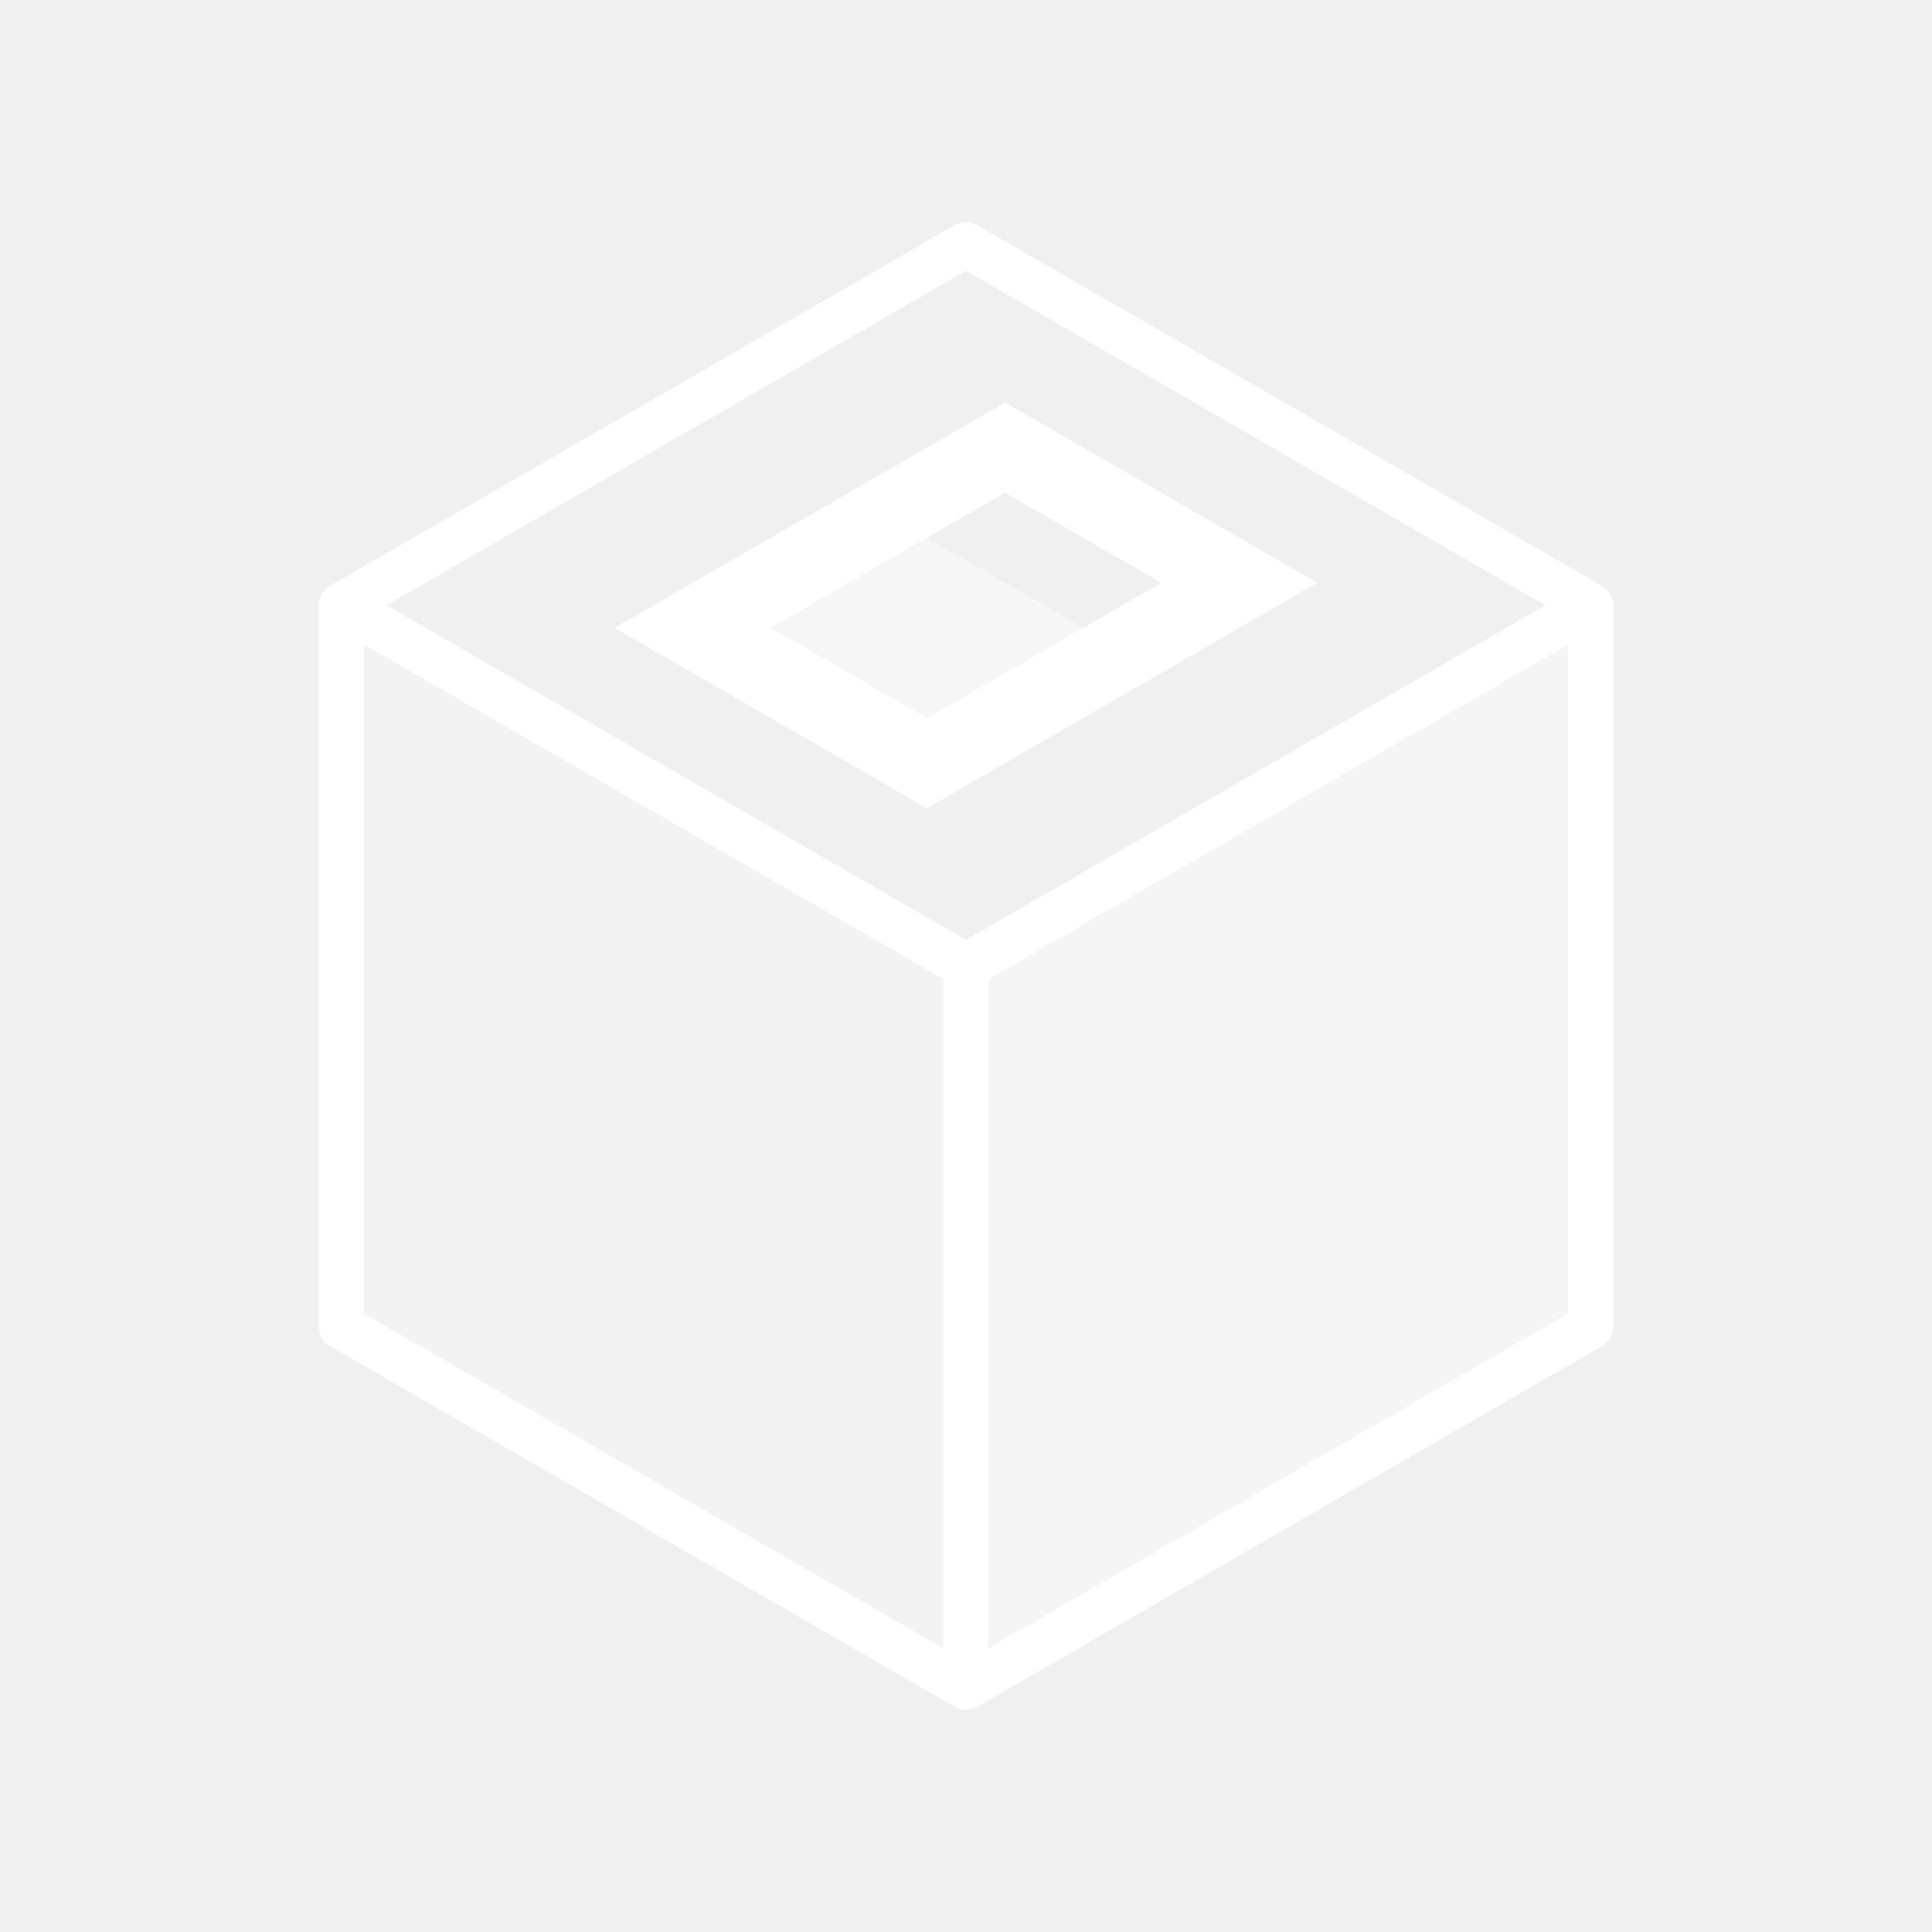
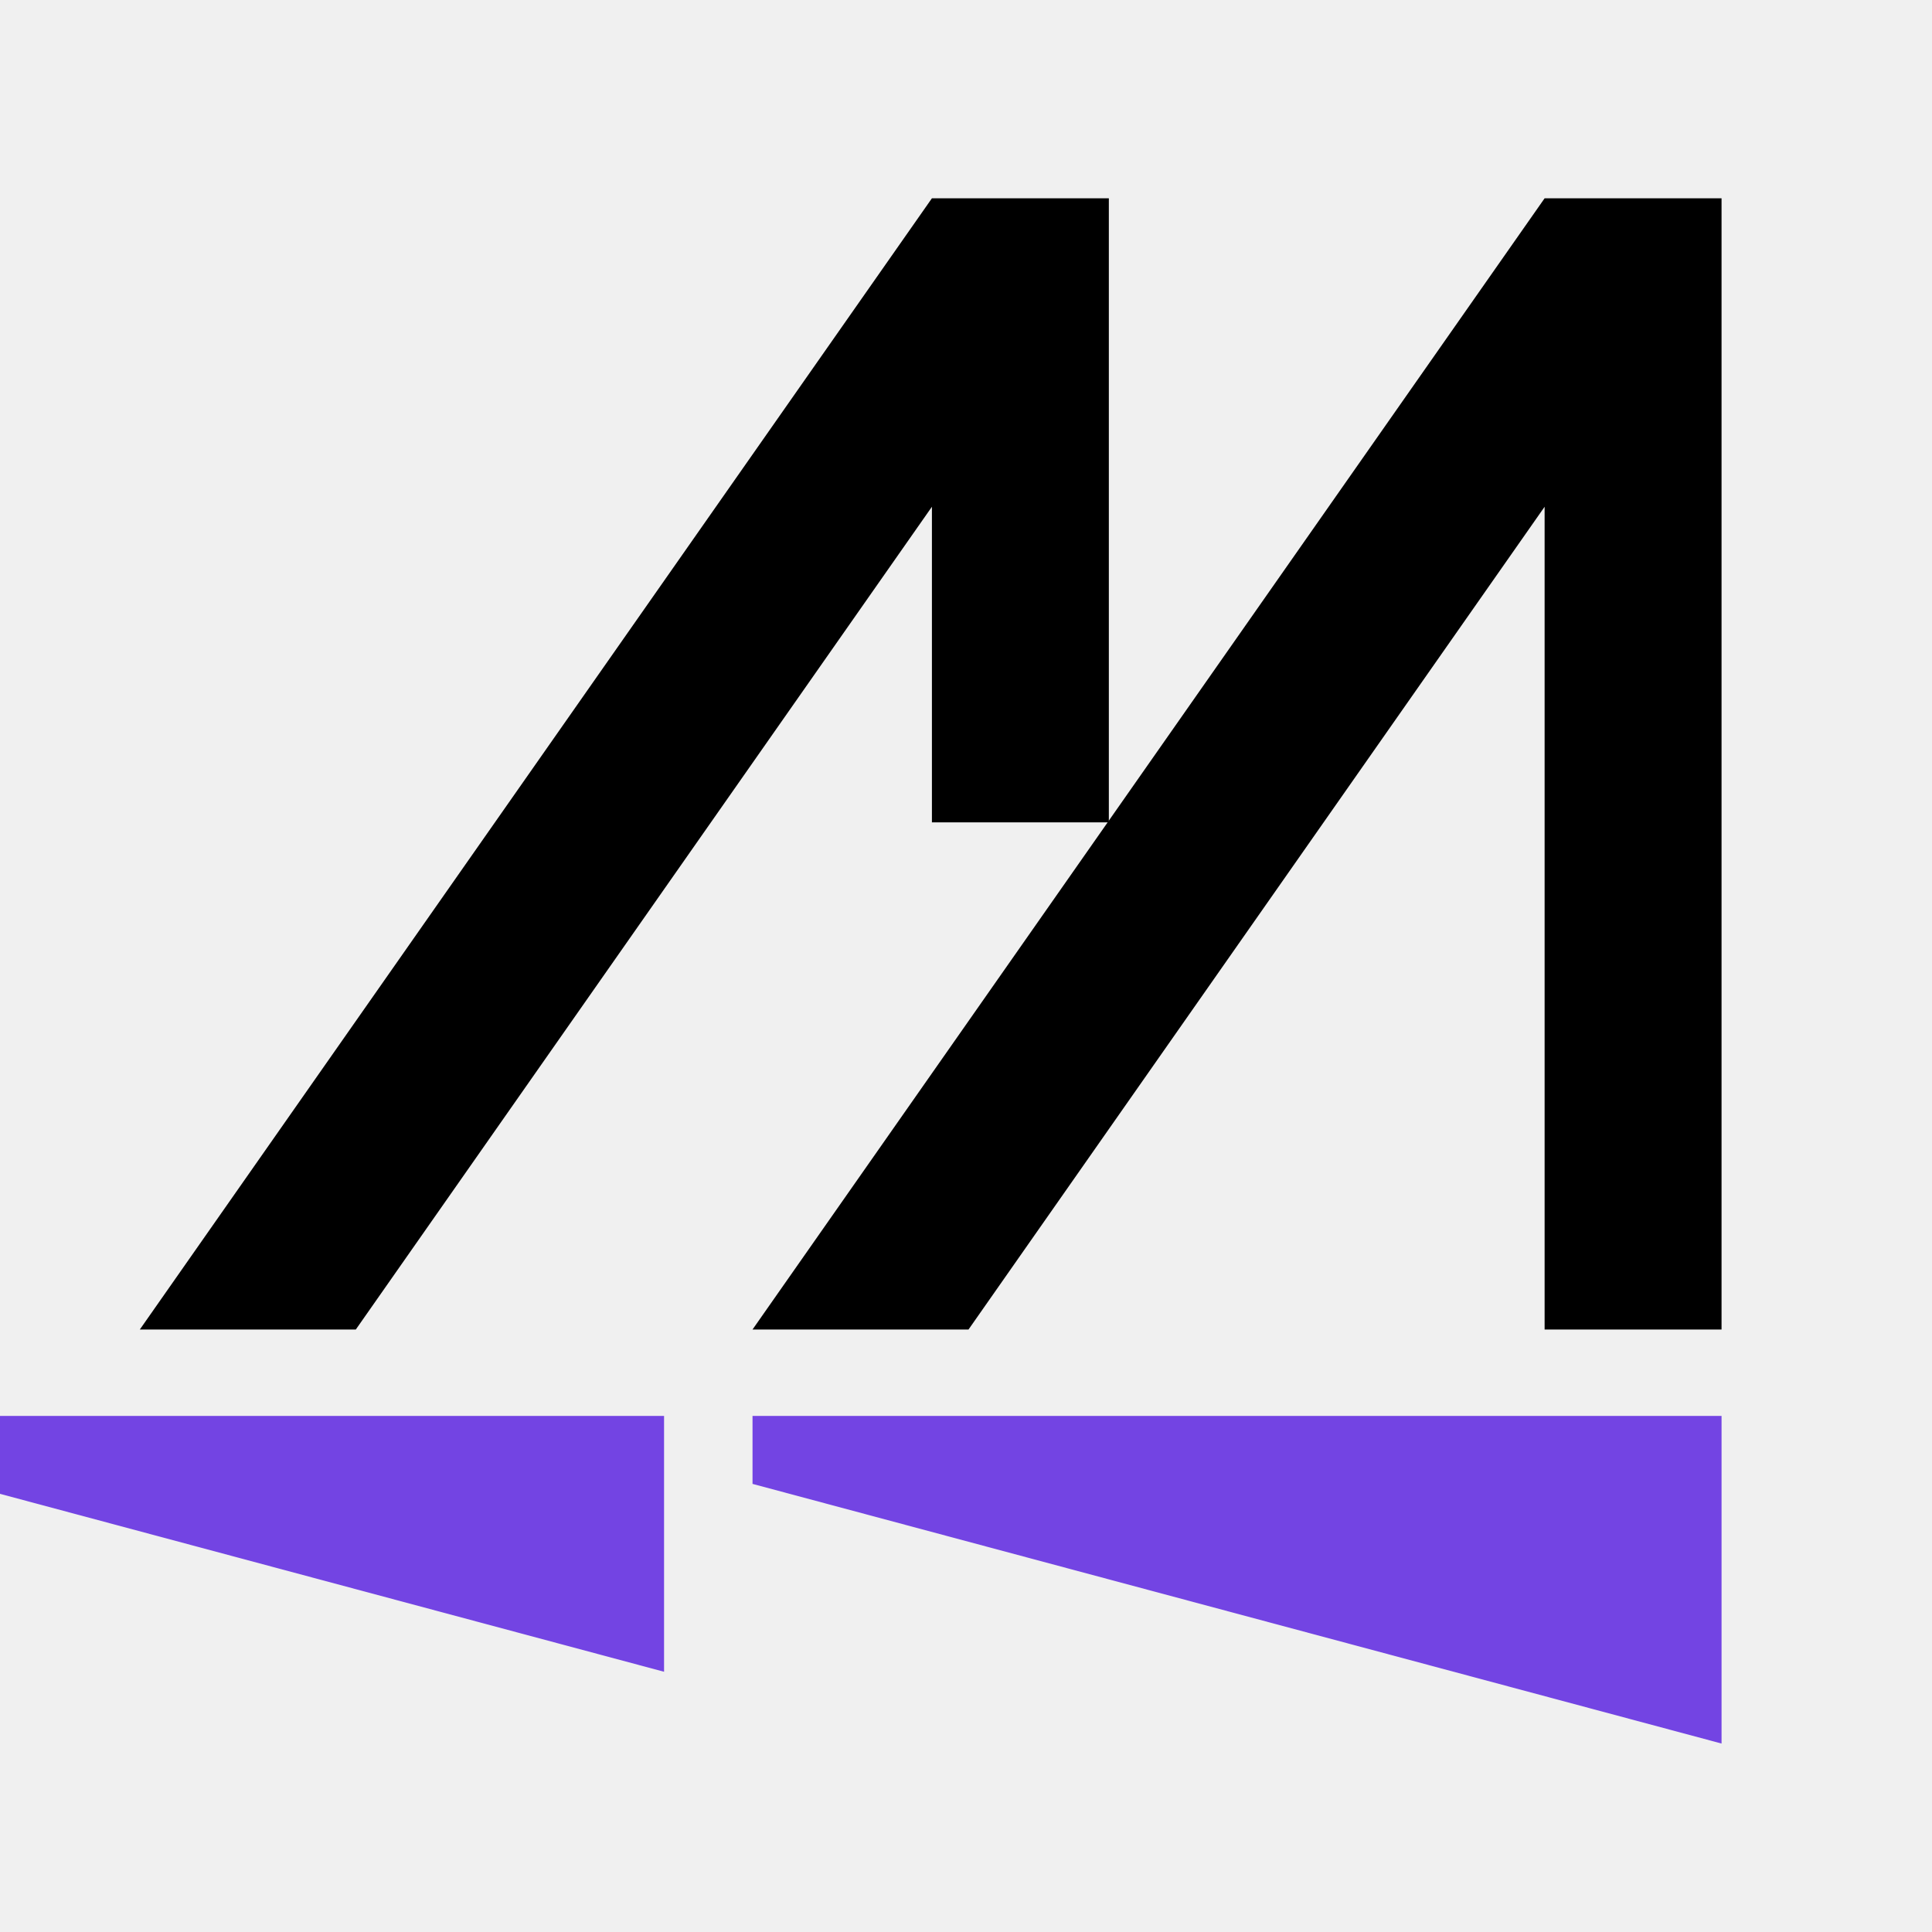
- <svg xmlns="http://www.w3.org/2000/svg" width="180" height="180" viewBox="0 0 180 180">
-   <g transform="translate(90, 90) scale(1.4)">
-     <path d="M0 0 L-41.568 -24 L-41.568 24 L0 48 Z" fill="white" fill-opacity="0.2" stroke="white" stroke-width="3" stroke-linejoin="round" />
-     <path d="M0 0 L41.568 -24 L41.568 24 L0 48 Z" fill="white" fill-opacity="0.35" stroke="white" stroke-width="3" stroke-linejoin="round" />
-     <path d="M0 -48 L-41.568 -24 L0 0 L41.568 -24 Z" fill="none" stroke="white" stroke-width="3" stroke-linejoin="round" />
-     <g transform="matrix(0.866, 0.5, -0.866, 0.5, 0, -24) scale(0.75)">
-       <path fill-rule="evenodd" clip-rule="evenodd" d="M-16 -20 L16 -20 L16 20 L-16 20 Z M-8 -12 L-8 12 L8 12 L8 -12 Z" fill="white" />
-       <path d="M-8 -4 L8 -4 L8 12 L-8 12 Z" fill="white" fill-opacity="0.4" />
-     </g>
-   </g>
+ <svg xmlns="http://www.w3.org/2000/svg" width="512" height="512" viewBox="128 266.5 190 190">
+   <path transform="translate(202.0063 286.0004)" d="M 77.897 0 C 77.897 0, 0 111.249, 0 111.249 C 0 111.249, 21.241 111.249, 21.241 111.249 C 21.241 111.249, 77.897 30.336, 77.897 30.336 C 77.897 30.336, 77.897 111.249, 77.897 111.249 C 77.897 111.249, 95.297 111.249, 95.297 111.249 C 95.297 111.249, 95.297 5.485, 95.297 5.485 C 95.297 5.485, 95.297 0, 95.297 0 C 95.297 0, 77.897 0, 77.897 0 Z" fill="rgb(0,0,0)" />
+   <path transform="translate(141.751 286.0004)" d="M 77.897 0 C 77.897 0, 0 111.249, 0 111.249 C 0 111.249, 21.241 111.249, 21.241 111.249 C 21.241 111.249, 77.897 30.336, 77.897 30.336 C 77.897 30.336, 77.897 61.374, 77.897 61.374 C 77.897 61.374, 95.297 61.374, 95.297 61.374 C 95.297 61.374, 95.297 5.485, 95.297 5.485 C 95.297 5.485, 95.297 0, 95.297 0 C 95.297 0, 77.897 0, 77.897 0 Z" fill="rgb(0,0,0)" />
+   <path transform="translate(120 405.7494)" d="M 0 0 C 0 0, 0 5.517, 0 5.517 C 0 5.517, 73.306 25.158, 73.306 25.158 C 73.306 25.158, 73.306 0, 73.306 0 C 73.306 0, 0 0, 0 0 Z" fill="rgb(115,68,227)" />
+   <path transform="translate(202.0057 405.7494)" d="M 95.298 0 C 95.298 0, 0 0, 0 0 C 0 0, 0 6.682, 0 6.682 C 0 6.682, 95.298 32.217, 95.298 32.217 C 95.298 32.217, 95.298 0, 95.298 0 Z" fill="rgb(115,68,227)" />
</svg>
